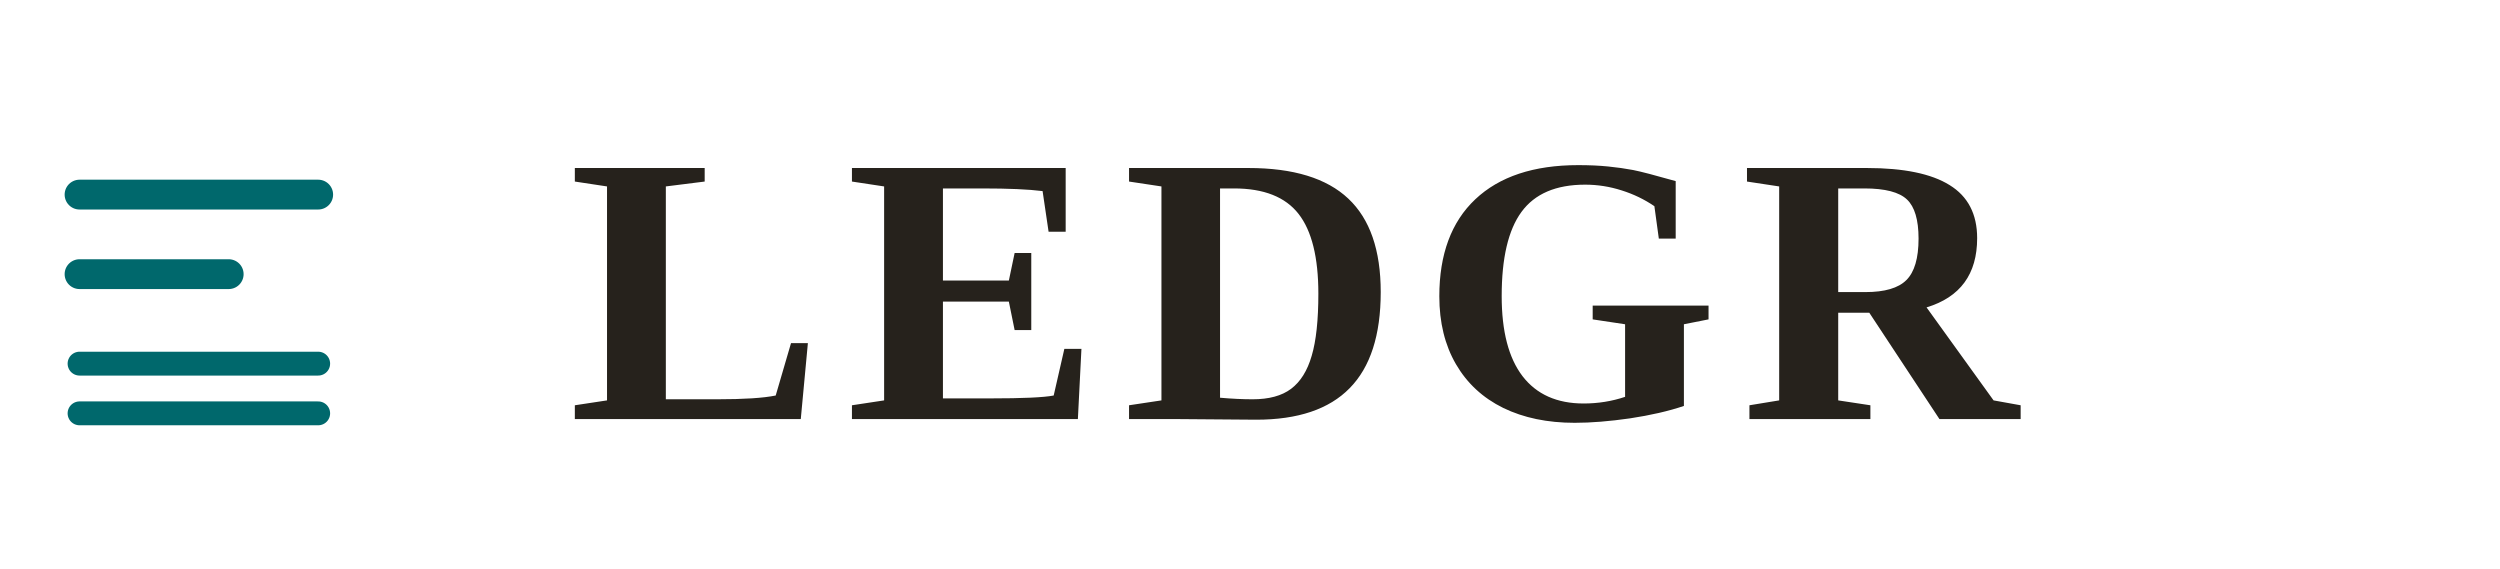
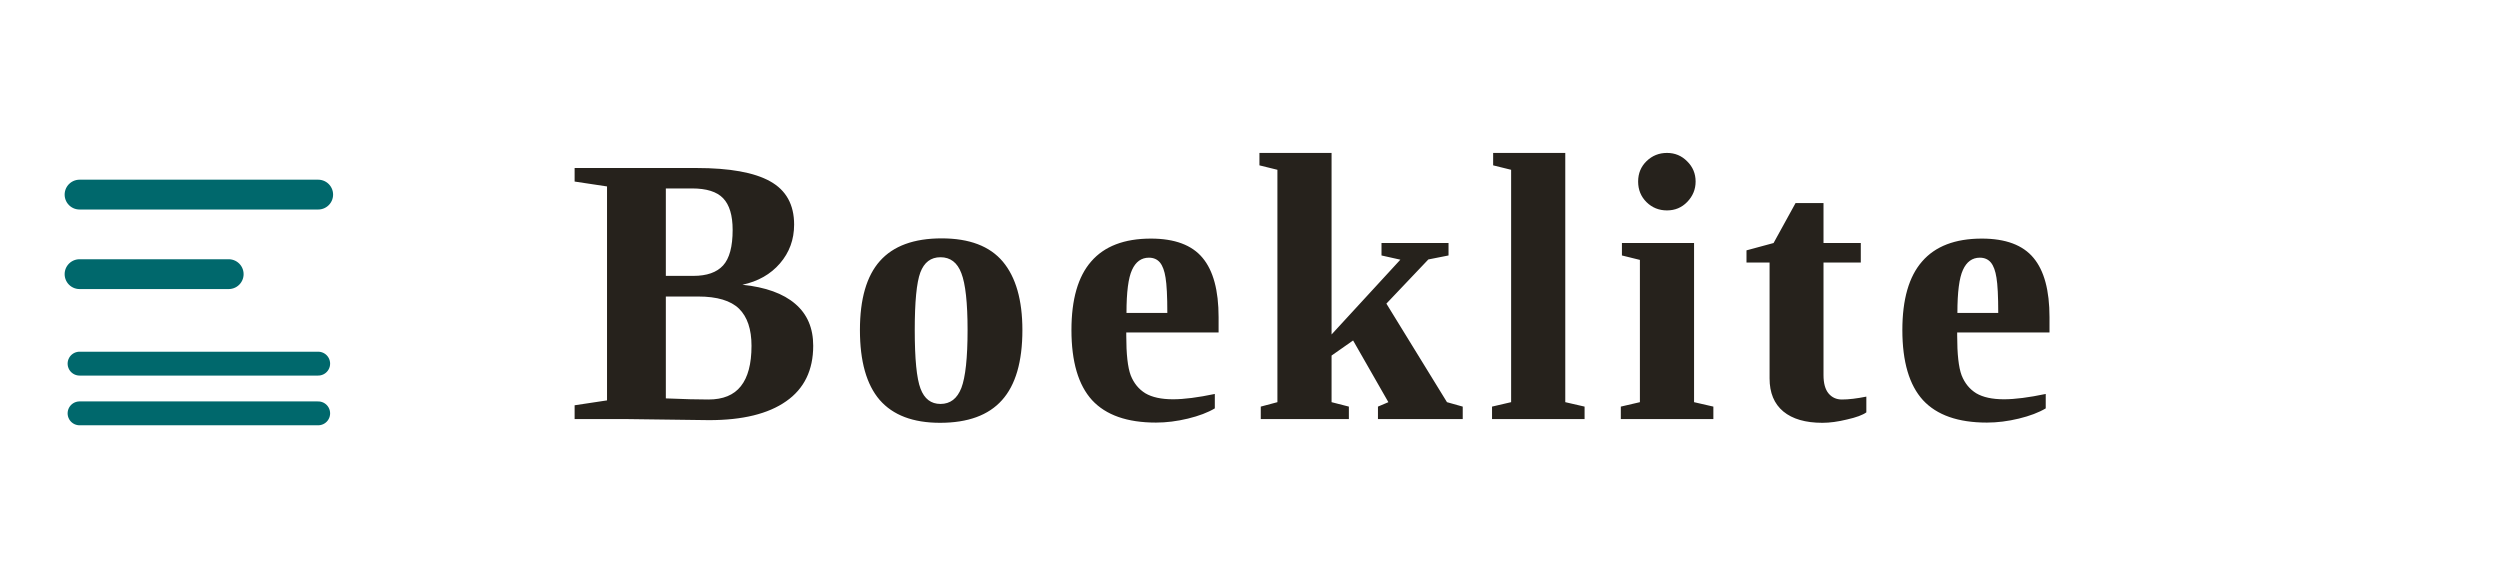
- <svg xmlns="http://www.w3.org/2000/svg" viewBox="0 0 176 40" width="176" height="40" role="img" aria-label="LEDGR">
+ <svg xmlns="http://www.w3.org/2000/svg" viewBox="0 0 176 40" width="176" height="40" role="img" aria-label="Boeklite">
  <g transform="translate(0 6) scale(1.4)" fill="none" stroke="#00686C" stroke-linecap="round">
    <path d="M4 5.5h12M4 9.5h7.5" stroke-width="1.5" />
    <path d="M4 14h12M4 16.5h12" stroke-width="1.2" />
  </g>
-   <text x="40" y="29.5" font-family="'Source Serif 4', Georgia, 'Times New Roman', serif" font-size="27" font-weight="600" letter-spacing="1.5" fill="#26221C">LEDGR</text>
+   <text x="40" y="29.5" font-family="'Source Serif 4', Georgia, 'Times New Roman', serif" font-size="27" font-weight="600" letter-spacing="1.5" fill="#26221C">Boeklite</text>
</svg>
